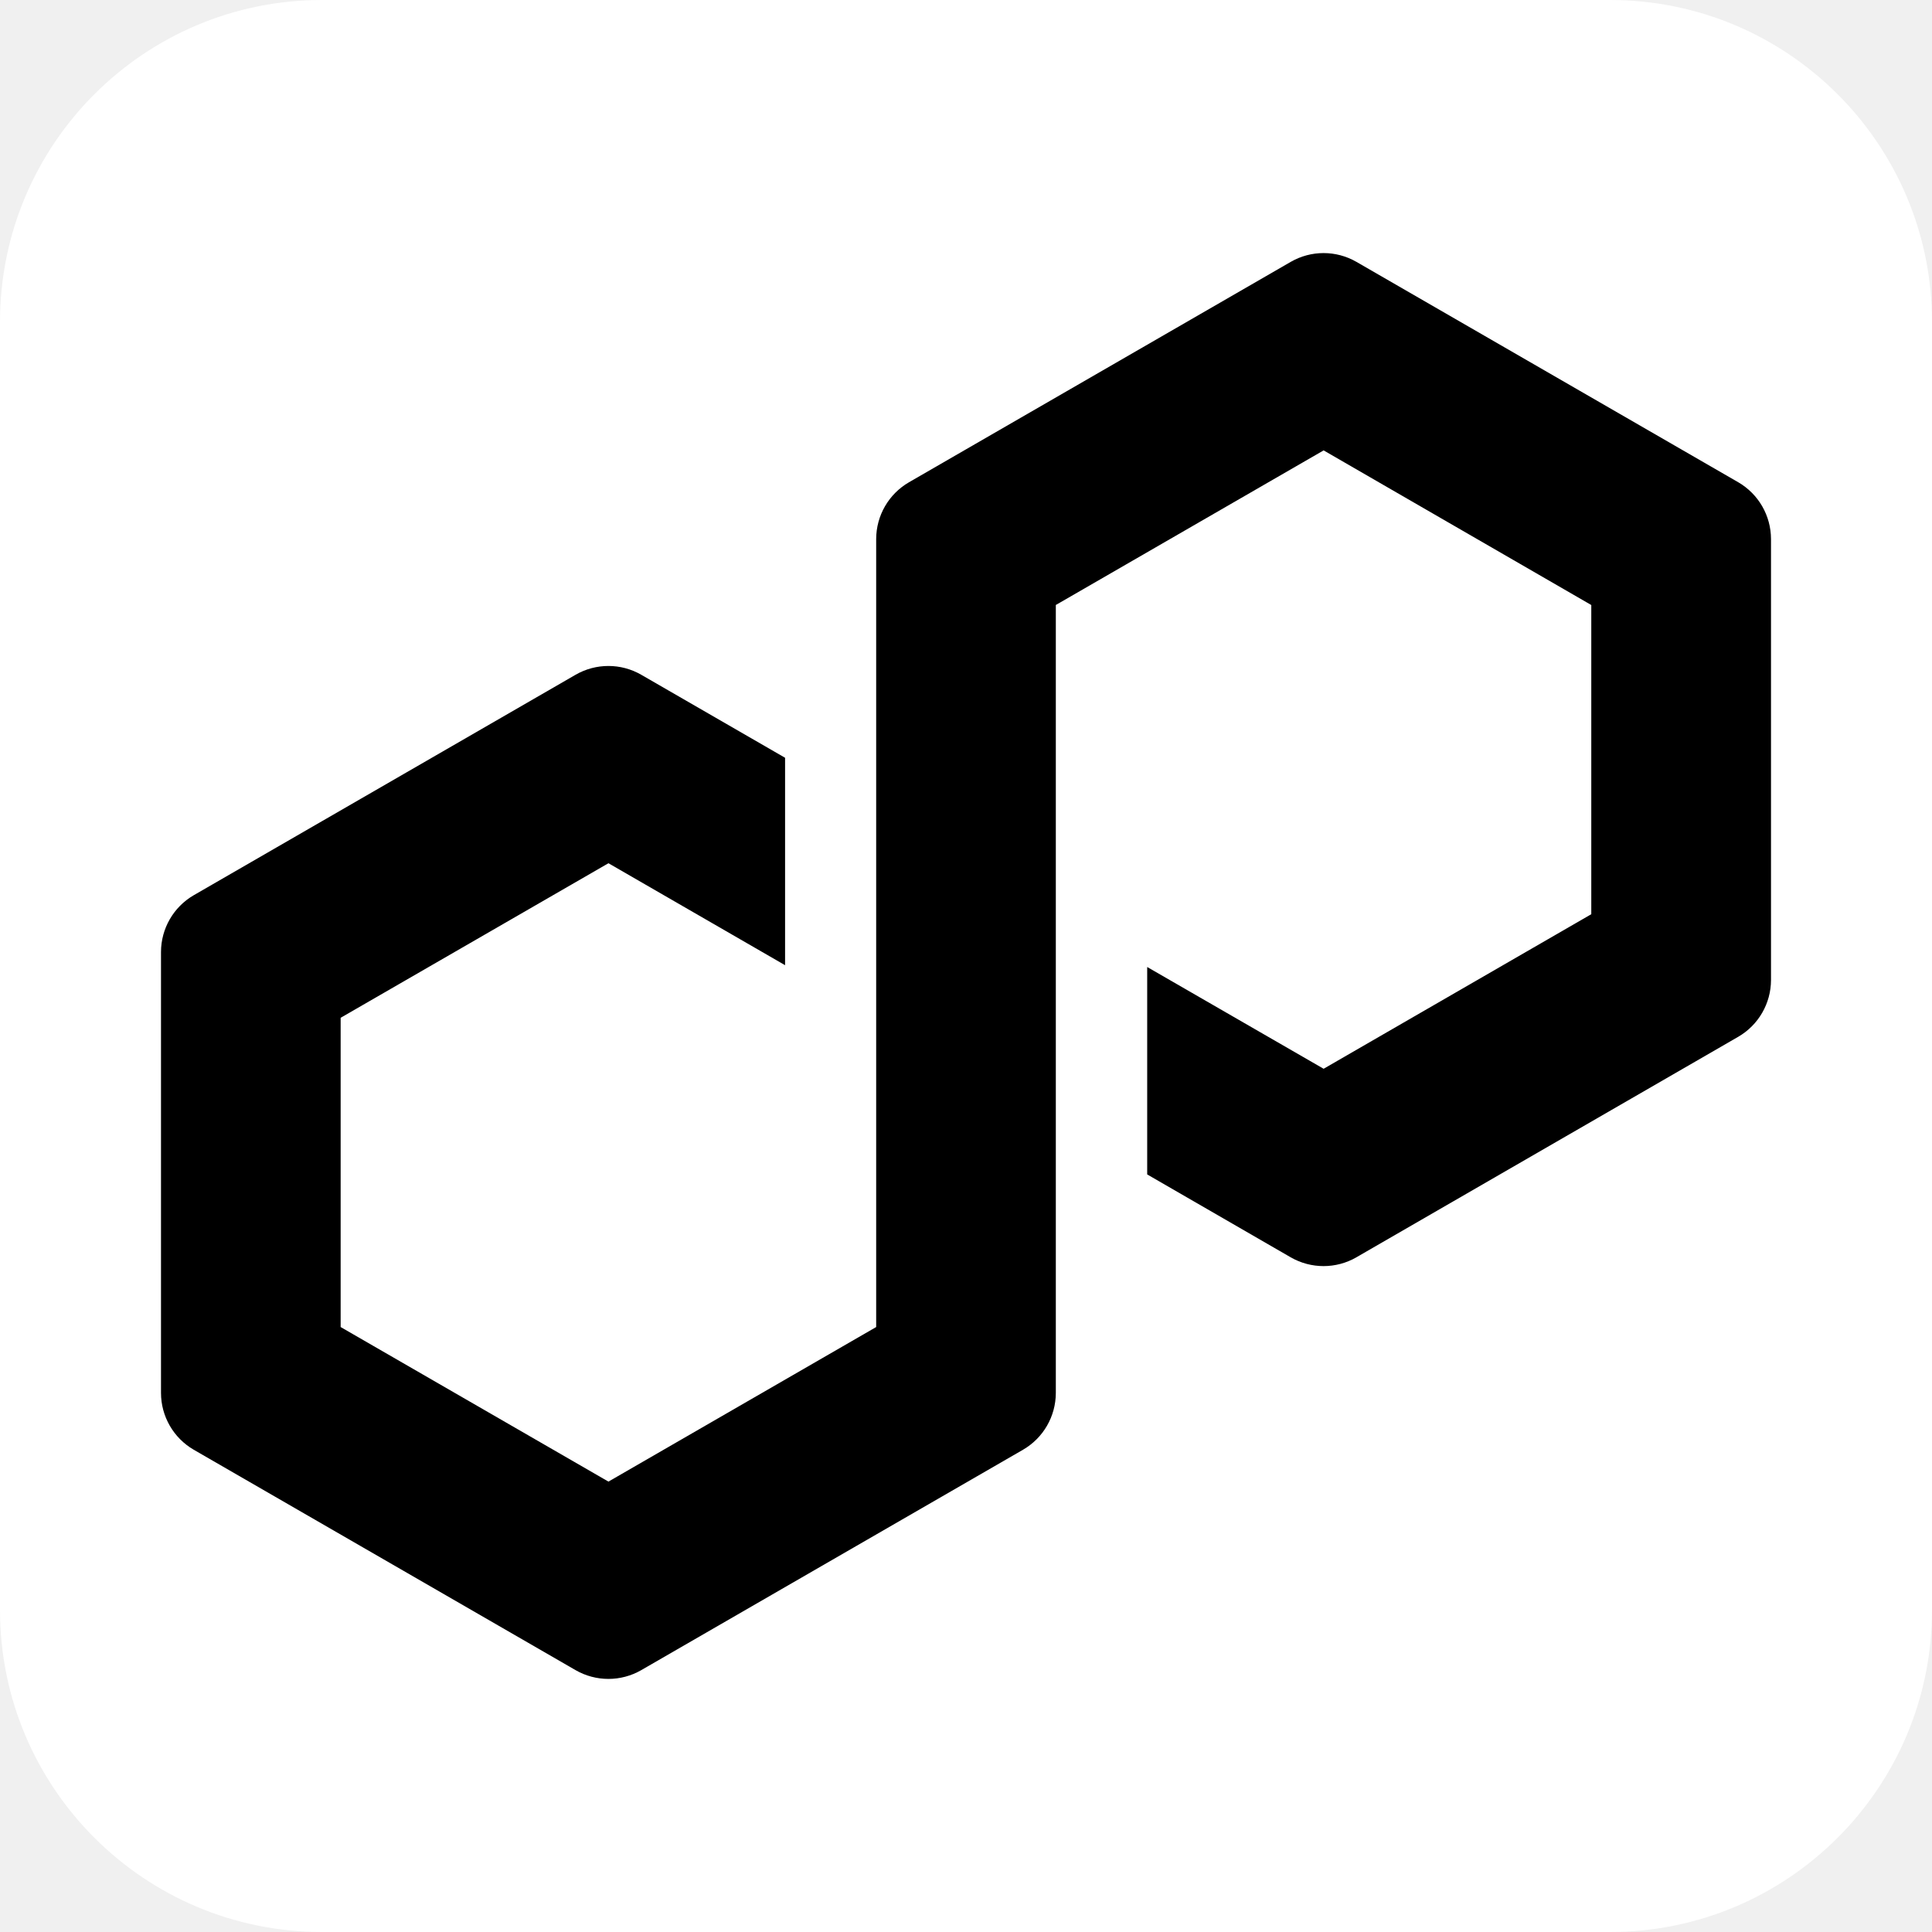
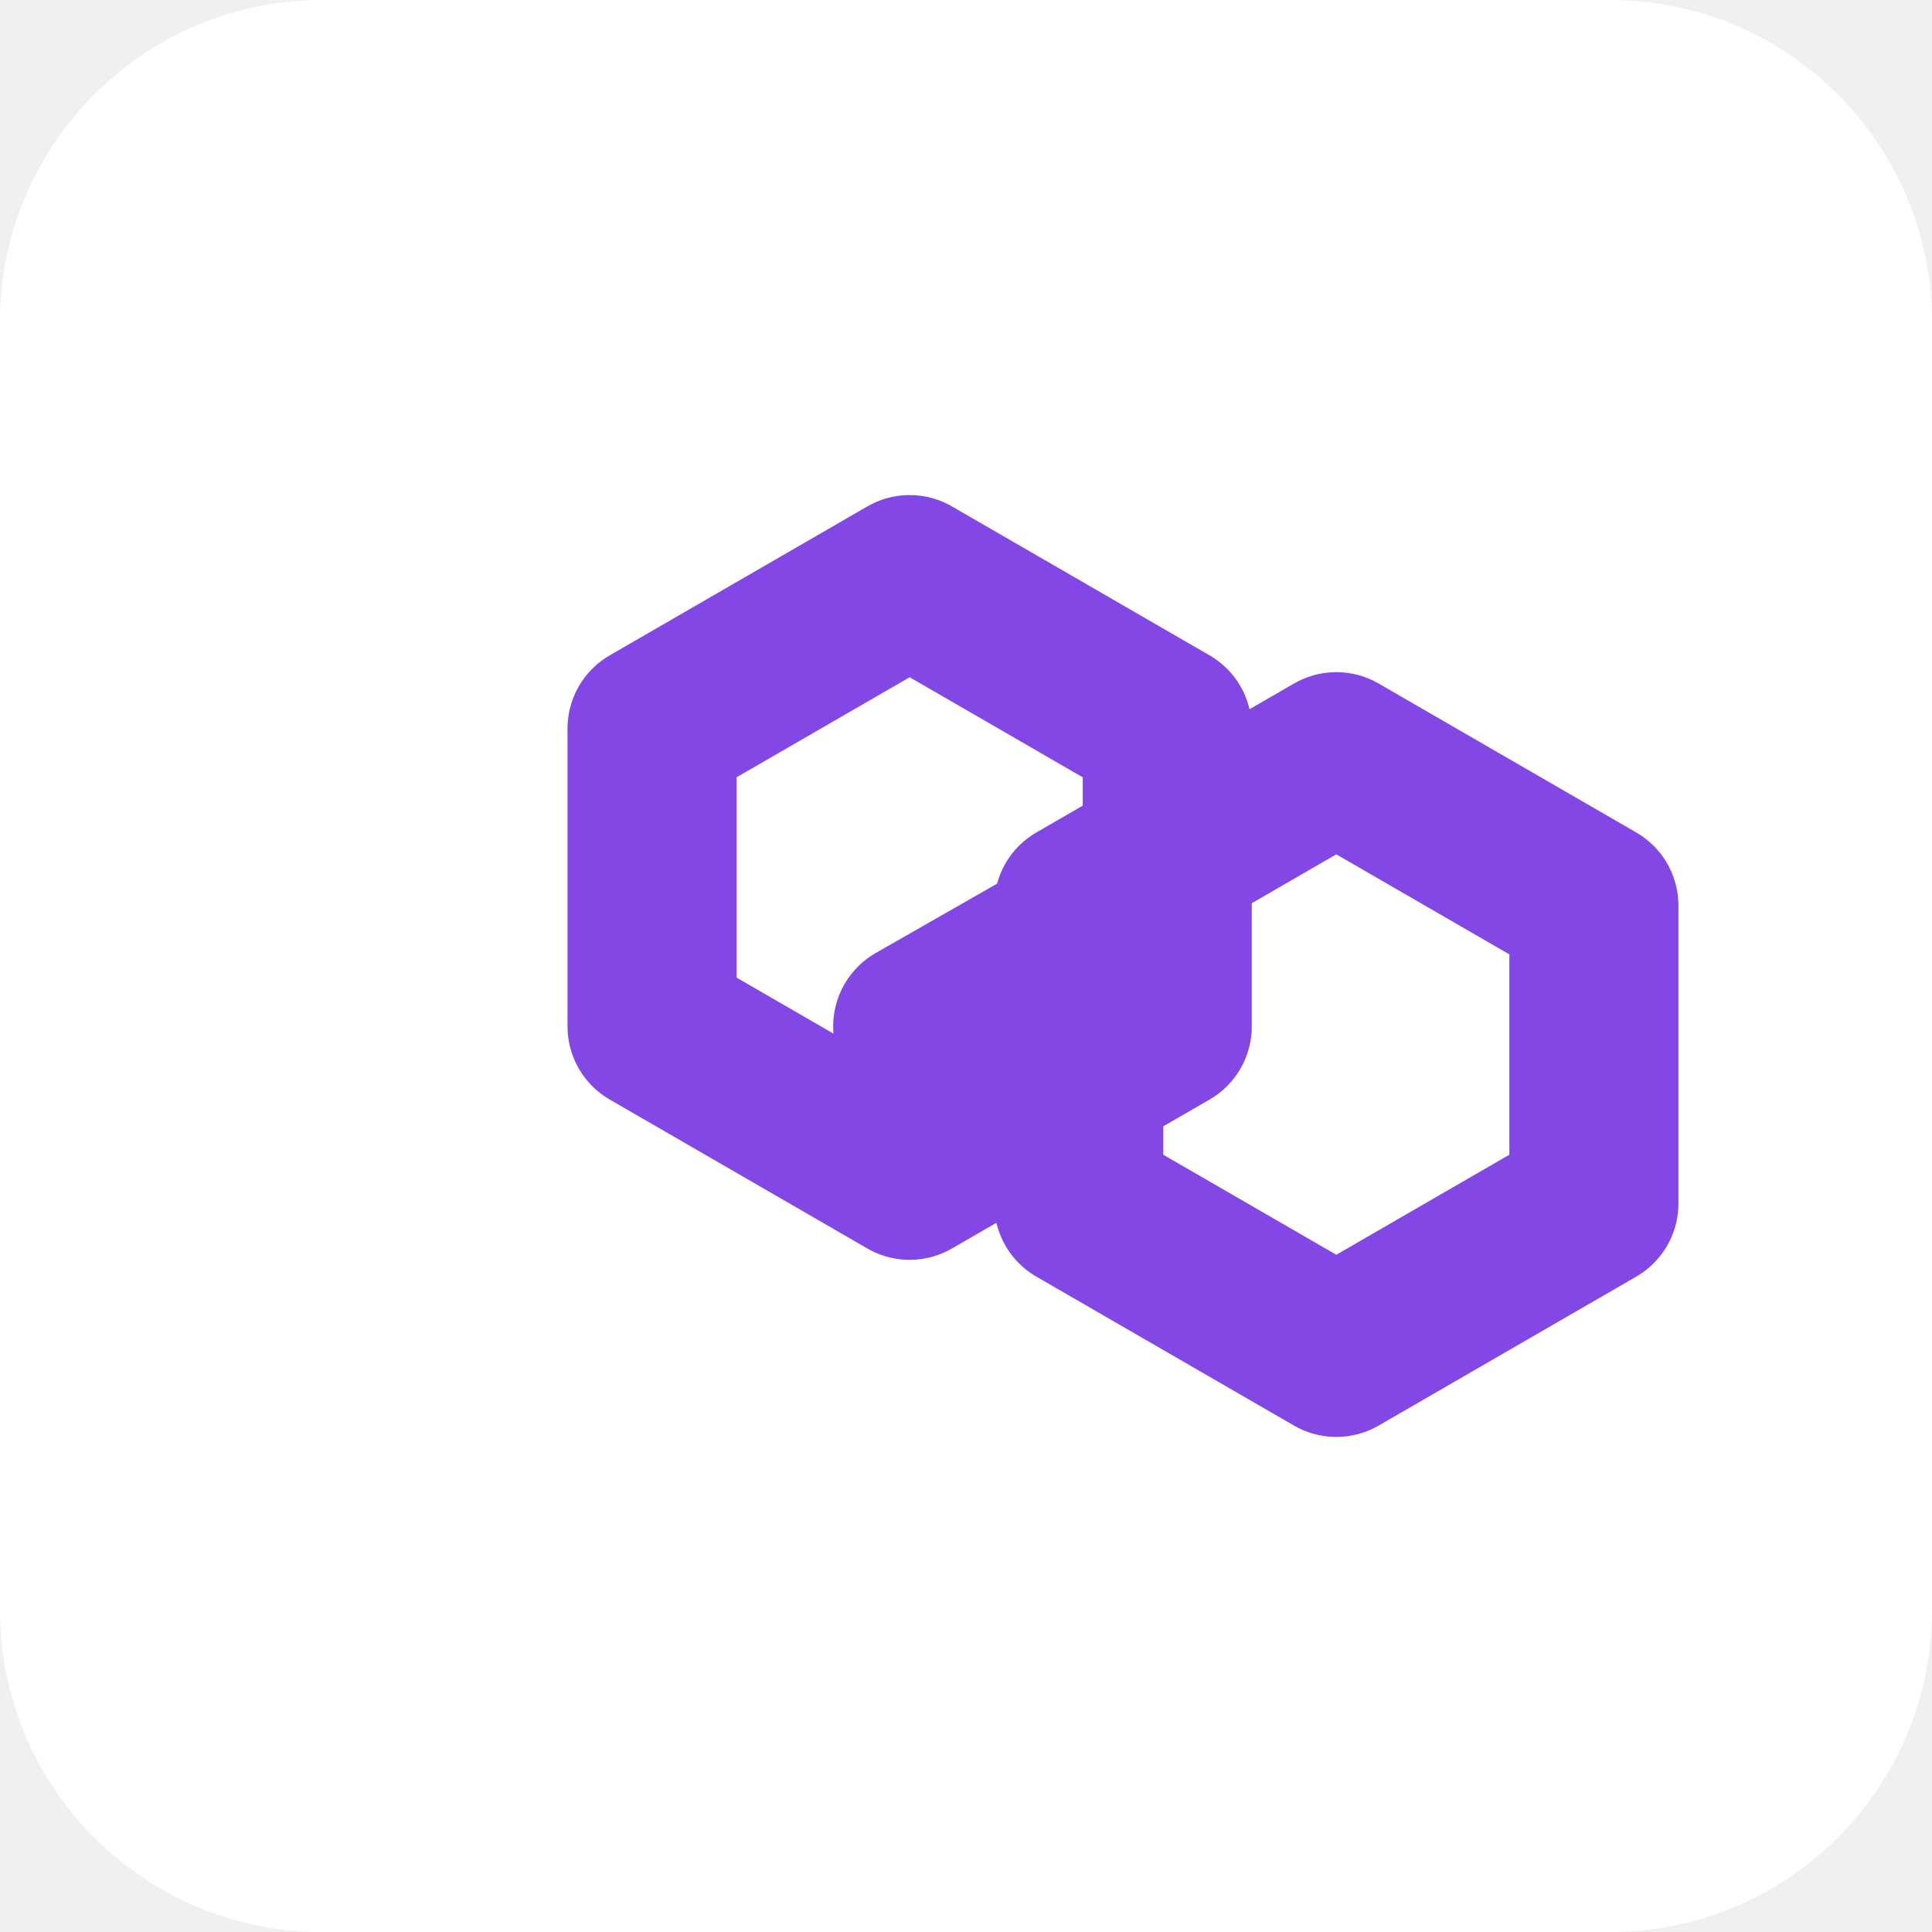
<svg xmlns="http://www.w3.org/2000/svg" viewBox="0 0 48 48" role="img" aria-label="Polygon">
  <rect width="48" height="48" rx="8" fill="#fff" />
-   <g transform="translate(24 24) scale(1.666667) translate(-12.000 -12.000)">
-     <svg viewBox="0 0 24.0 24.0" width="24.0" height="24.0" overflow="visible">
-       <path d="m17.82 16.342 5.692-3.287A.98.98 0 0 0 24 12.21V5.635a.98.98 0 0 0-.488-.846l-5.693-3.286a.98.98 0 0 0-.977 0L11.15 4.789a.98.98 0 0 0-.489.846v11.747L6.67 19.686l-3.992-2.304v-4.61l3.992-2.304 2.633 1.52V8.896L7.158 7.658a.98.98 0 0 0-.977 0L.488 10.945a.98.98 0 0 0-.488.846v6.573a.98.98 0 0 0 .488.847l5.693 3.286a.981.981 0 0 0 .977 0l5.692-3.286a.98.98 0 0 0 .489-.846V6.618l.072-.041 3.92-2.263 3.99 2.305v4.609l-3.99 2.304-2.63-1.517v3.092l2.14 1.236a.981.981 0 0 0 .978 0v-.001Z" />
-     </svg>
+   <g fill="none" stroke="#8247E5" stroke-width="4.2" stroke-linecap="round" stroke-linejoin="round">
+     <path d="M16.2 18.1 22.6 14.4 29 18.1 29 25.5 22.6 29.2 16.2 25.5Z" />
+     <path d="M26.8 22.5 33.2 18.8 39.6 22.5 39.6 29.9 33.2 33.6 26.8 29.9Z" />
+     <path d="M22.8 25.5 27 23.1" />
  </g>
</svg>
